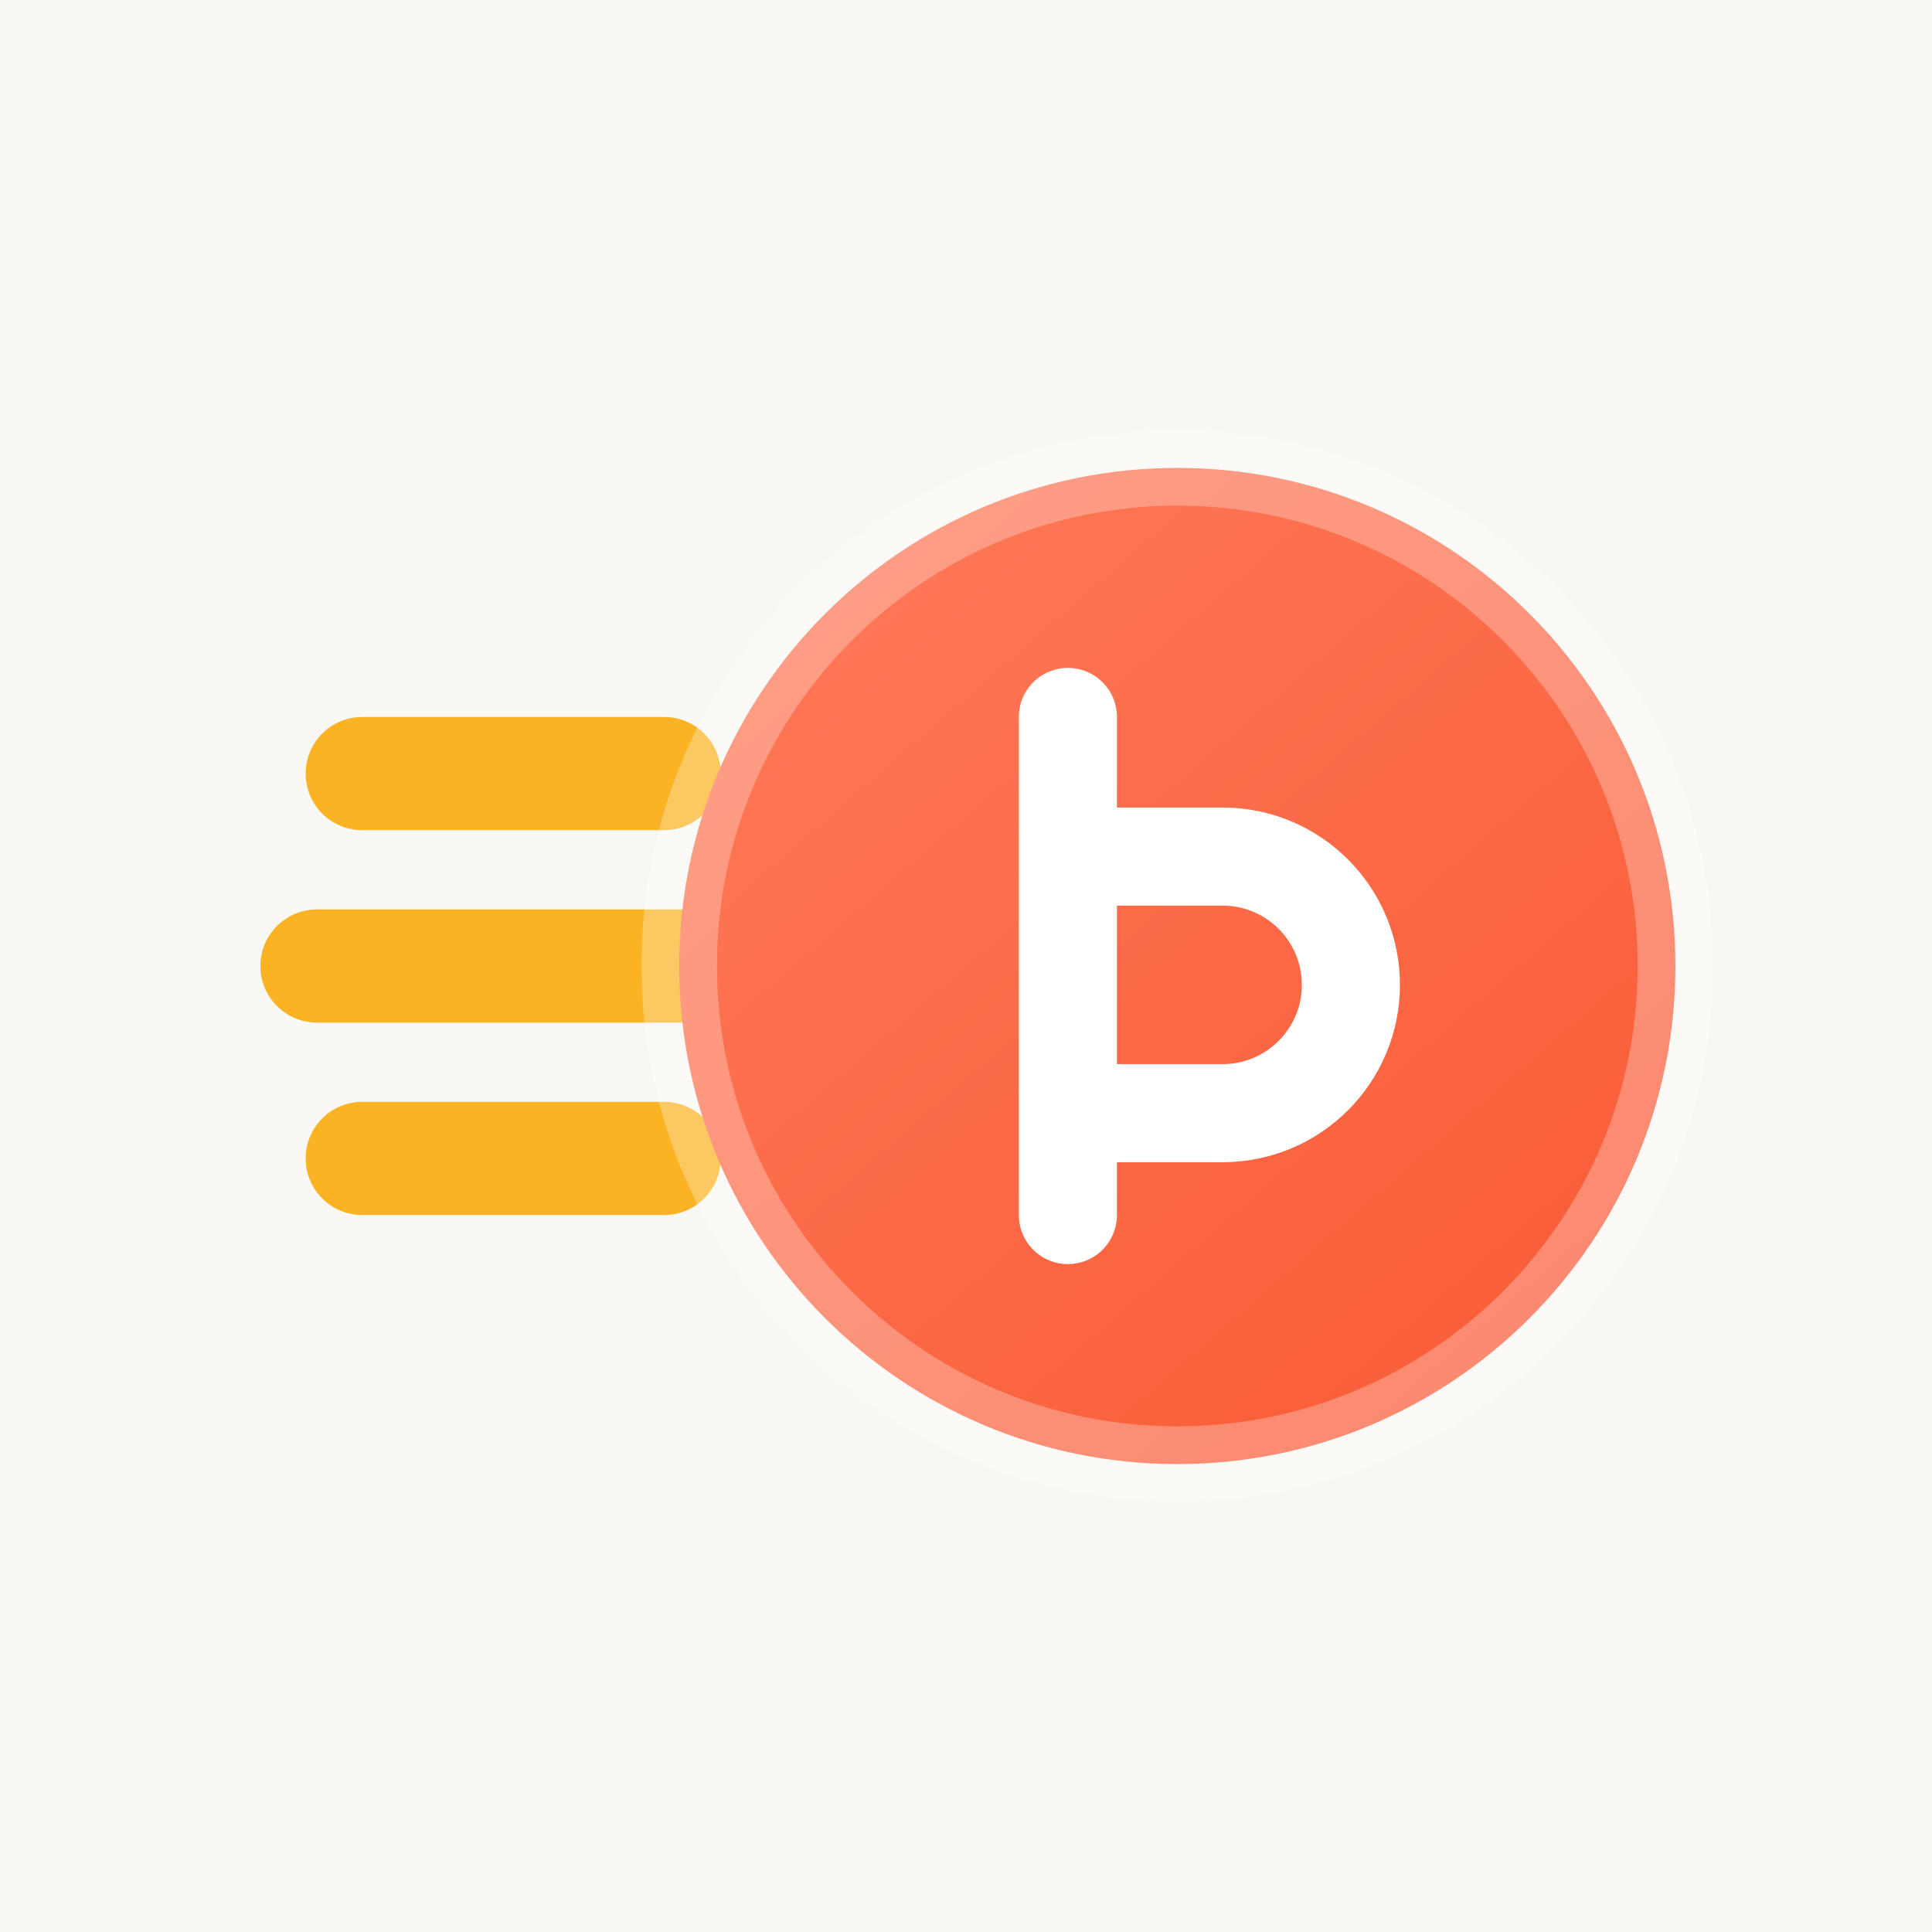
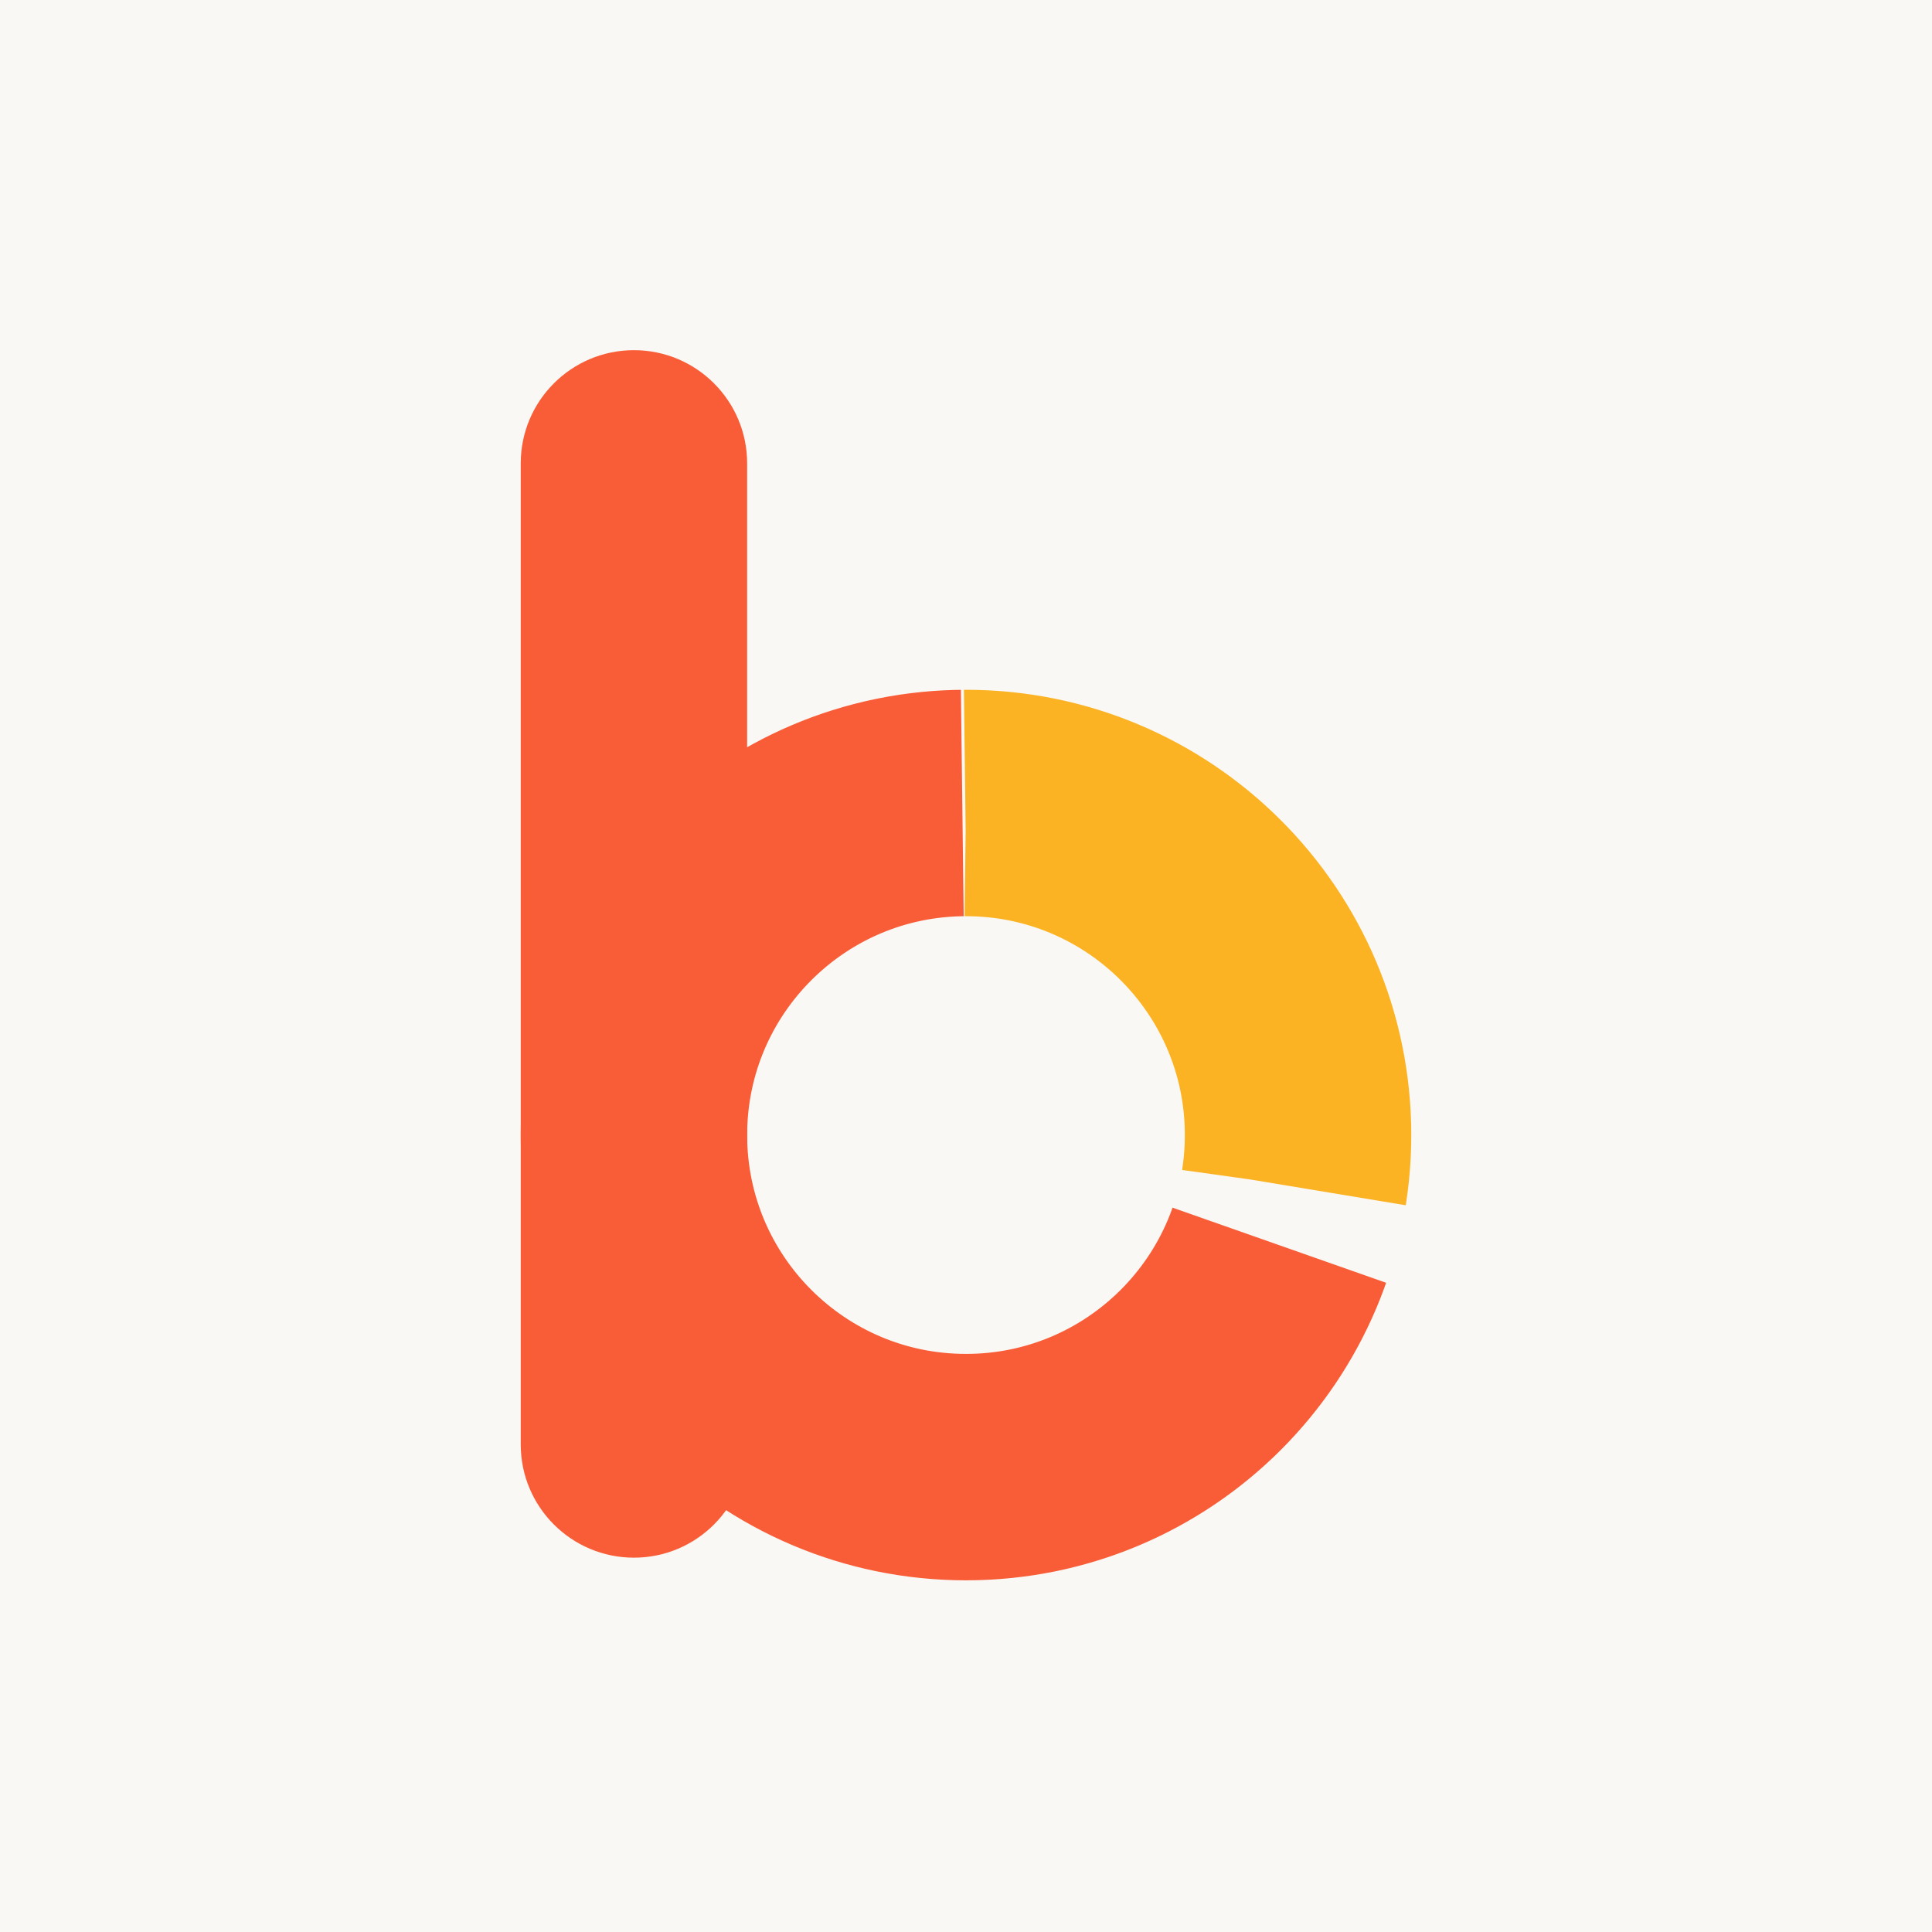
<svg xmlns="http://www.w3.org/2000/svg" viewBox="0 0 512 512" fill="none">
-   <defs>
-     <linearGradient id="coin" x1="180" y1="150" x2="380" y2="380" gradientUnits="userSpaceOnUse">
-       <stop stop-color="#ff7a5a" />
-       <stop offset="1" stop-color="#f95d38" />
-     </linearGradient>
-   </defs>
  <rect width="512" height="512" fill="#faf8f4" />
-   <g stroke="#fbb324" stroke-width="30" stroke-linecap="round">
-     <line x1="96" y1="205" x2="176" y2="205" />
-     <line x1="84" y1="256" x2="188" y2="256" />
-     <line x1="96" y1="307" x2="176" y2="307" />
+   <g transform="translate(64 64) scale(8)">
+     <rect x="9.25" y="3.6" width="7.5" height="40" rx="3.75" fill="#f95d38" />
+     <g transform="rotate(-90 24 29.6)" stroke-width="7.5">
+       <circle cx="24" cy="29.6" r="11" stroke="#fbb324" stroke-dasharray="19 50.1" />
+       <circle cx="24" cy="29.6" r="11" stroke="#f95d38" stroke-dasharray="48 21.1" stroke-dashoffset="-21" />
+     </g>
  </g>
-   <circle cx="312" cy="256" r="132" fill="url(#coin)" />
-   <circle cx="312" cy="256" r="132" fill="none" stroke="#ffffff" stroke-opacity="0.28" stroke-width="20" />
-   <path d="M283 190v132M283 227h41a34 34 0 0 1 0 68h-41" fill="none" stroke="#ffffff" stroke-width="26" stroke-linecap="round" stroke-linejoin="round" />
</svg>
